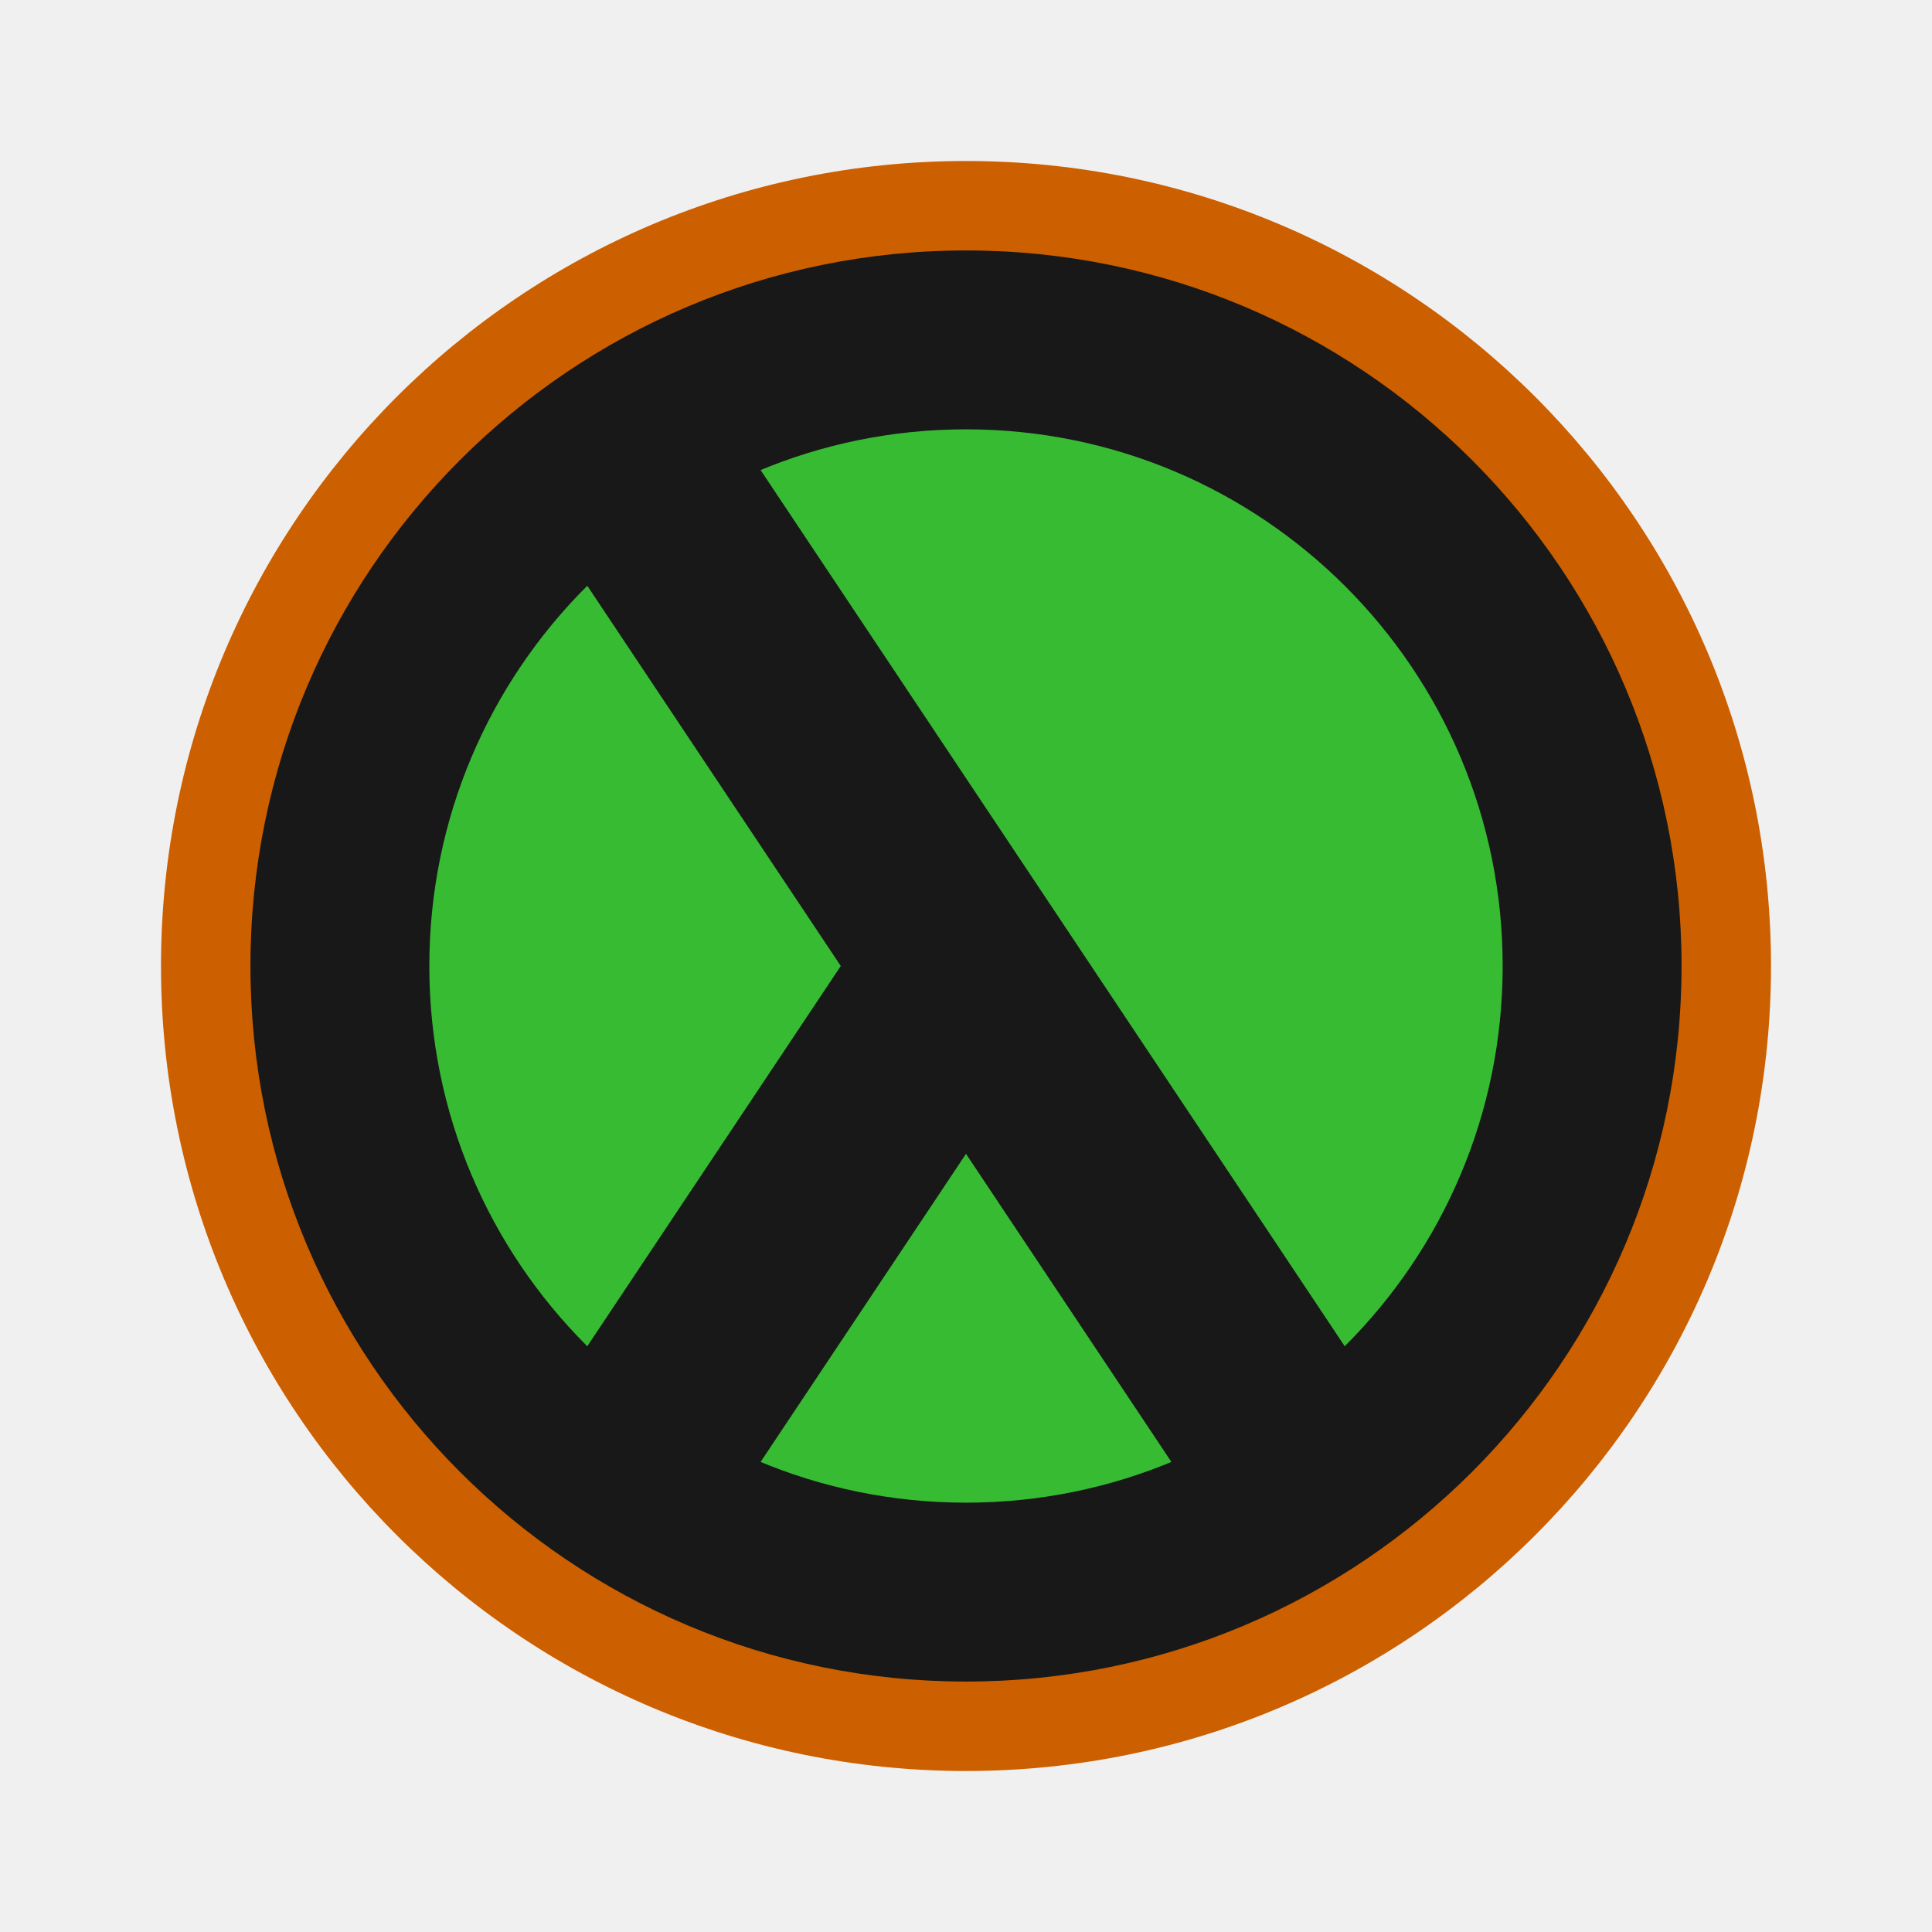
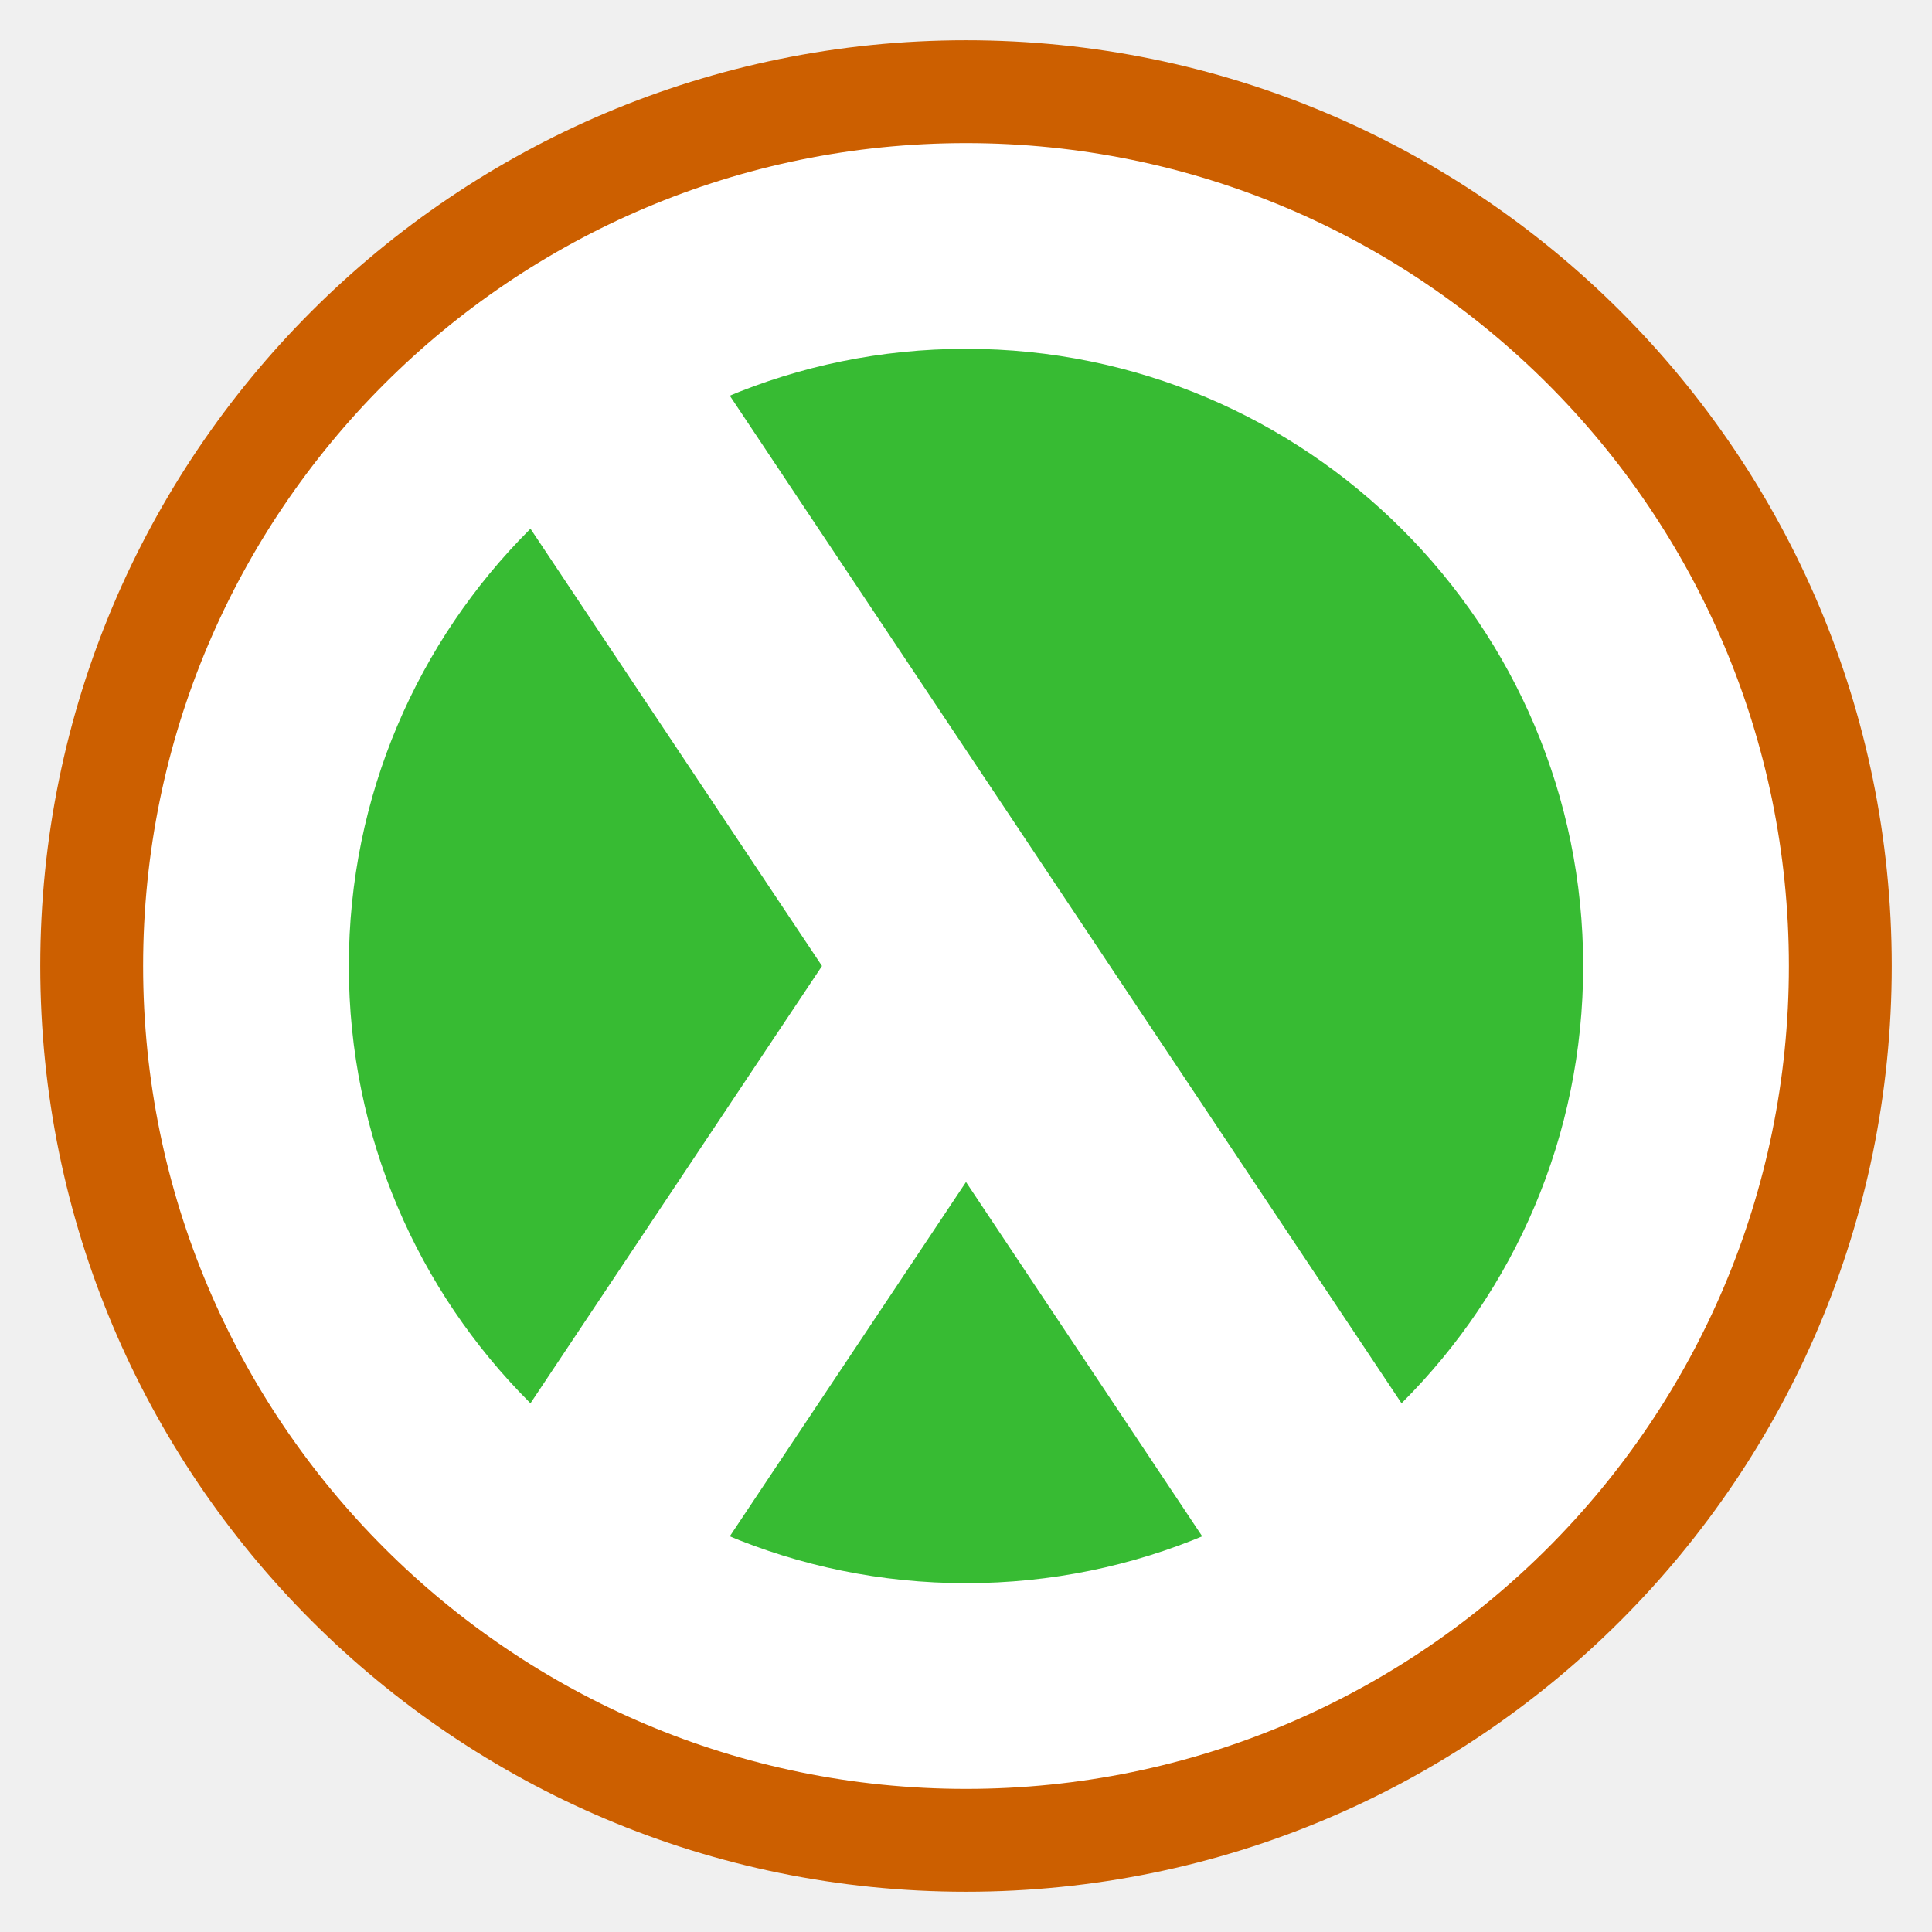
<svg xmlns="http://www.w3.org/2000/svg" width="100%" height="100%" viewBox="0 0 600 600" version="1.1" xml:space="preserve" style="fill-rule:evenodd;clip-rule:evenodd;stroke-linejoin:round;stroke-miterlimit:1.414;">
  <g>
-     <circle cx="300" cy="300" r="250" style="fill:#cc5f00;" />
-     <circle cx="300" cy="300" r="222.222" style="fill:#181818;" />
-     <circle cx="300" cy="300" r="166.667" style="fill:#37bb33;" />
-     <path d="M157.408,455.556l103.704,-155.556l-103.704,-155.556l77.778,0l207.406,311.112l-77.778,0l-64.812,-97.221l-64.816,97.221l-77.778,0l0,0Z" style="fill:#181818;fill-rule:nonzero;" />
+     <circle cx="300" cy="300" r="287.5" style="fill:#cc5f00;" />
+     <circle cx="300" cy="300" r="255.556" style="fill:#fff;" />
+     <circle cx="300" cy="300" r="191.667" style="fill:#37bb33;" />
+     <path d="M136.019,478.889l119.26,-178.889l-119.26,-178.889l89.445,0l238.517,357.778l-89.445,0l-74.534,-111.804l-74.538,111.804l-89.445,0l0,0Z" style="fill:#fff;fill-rule:nonzero;" />
  </g>
</svg>
